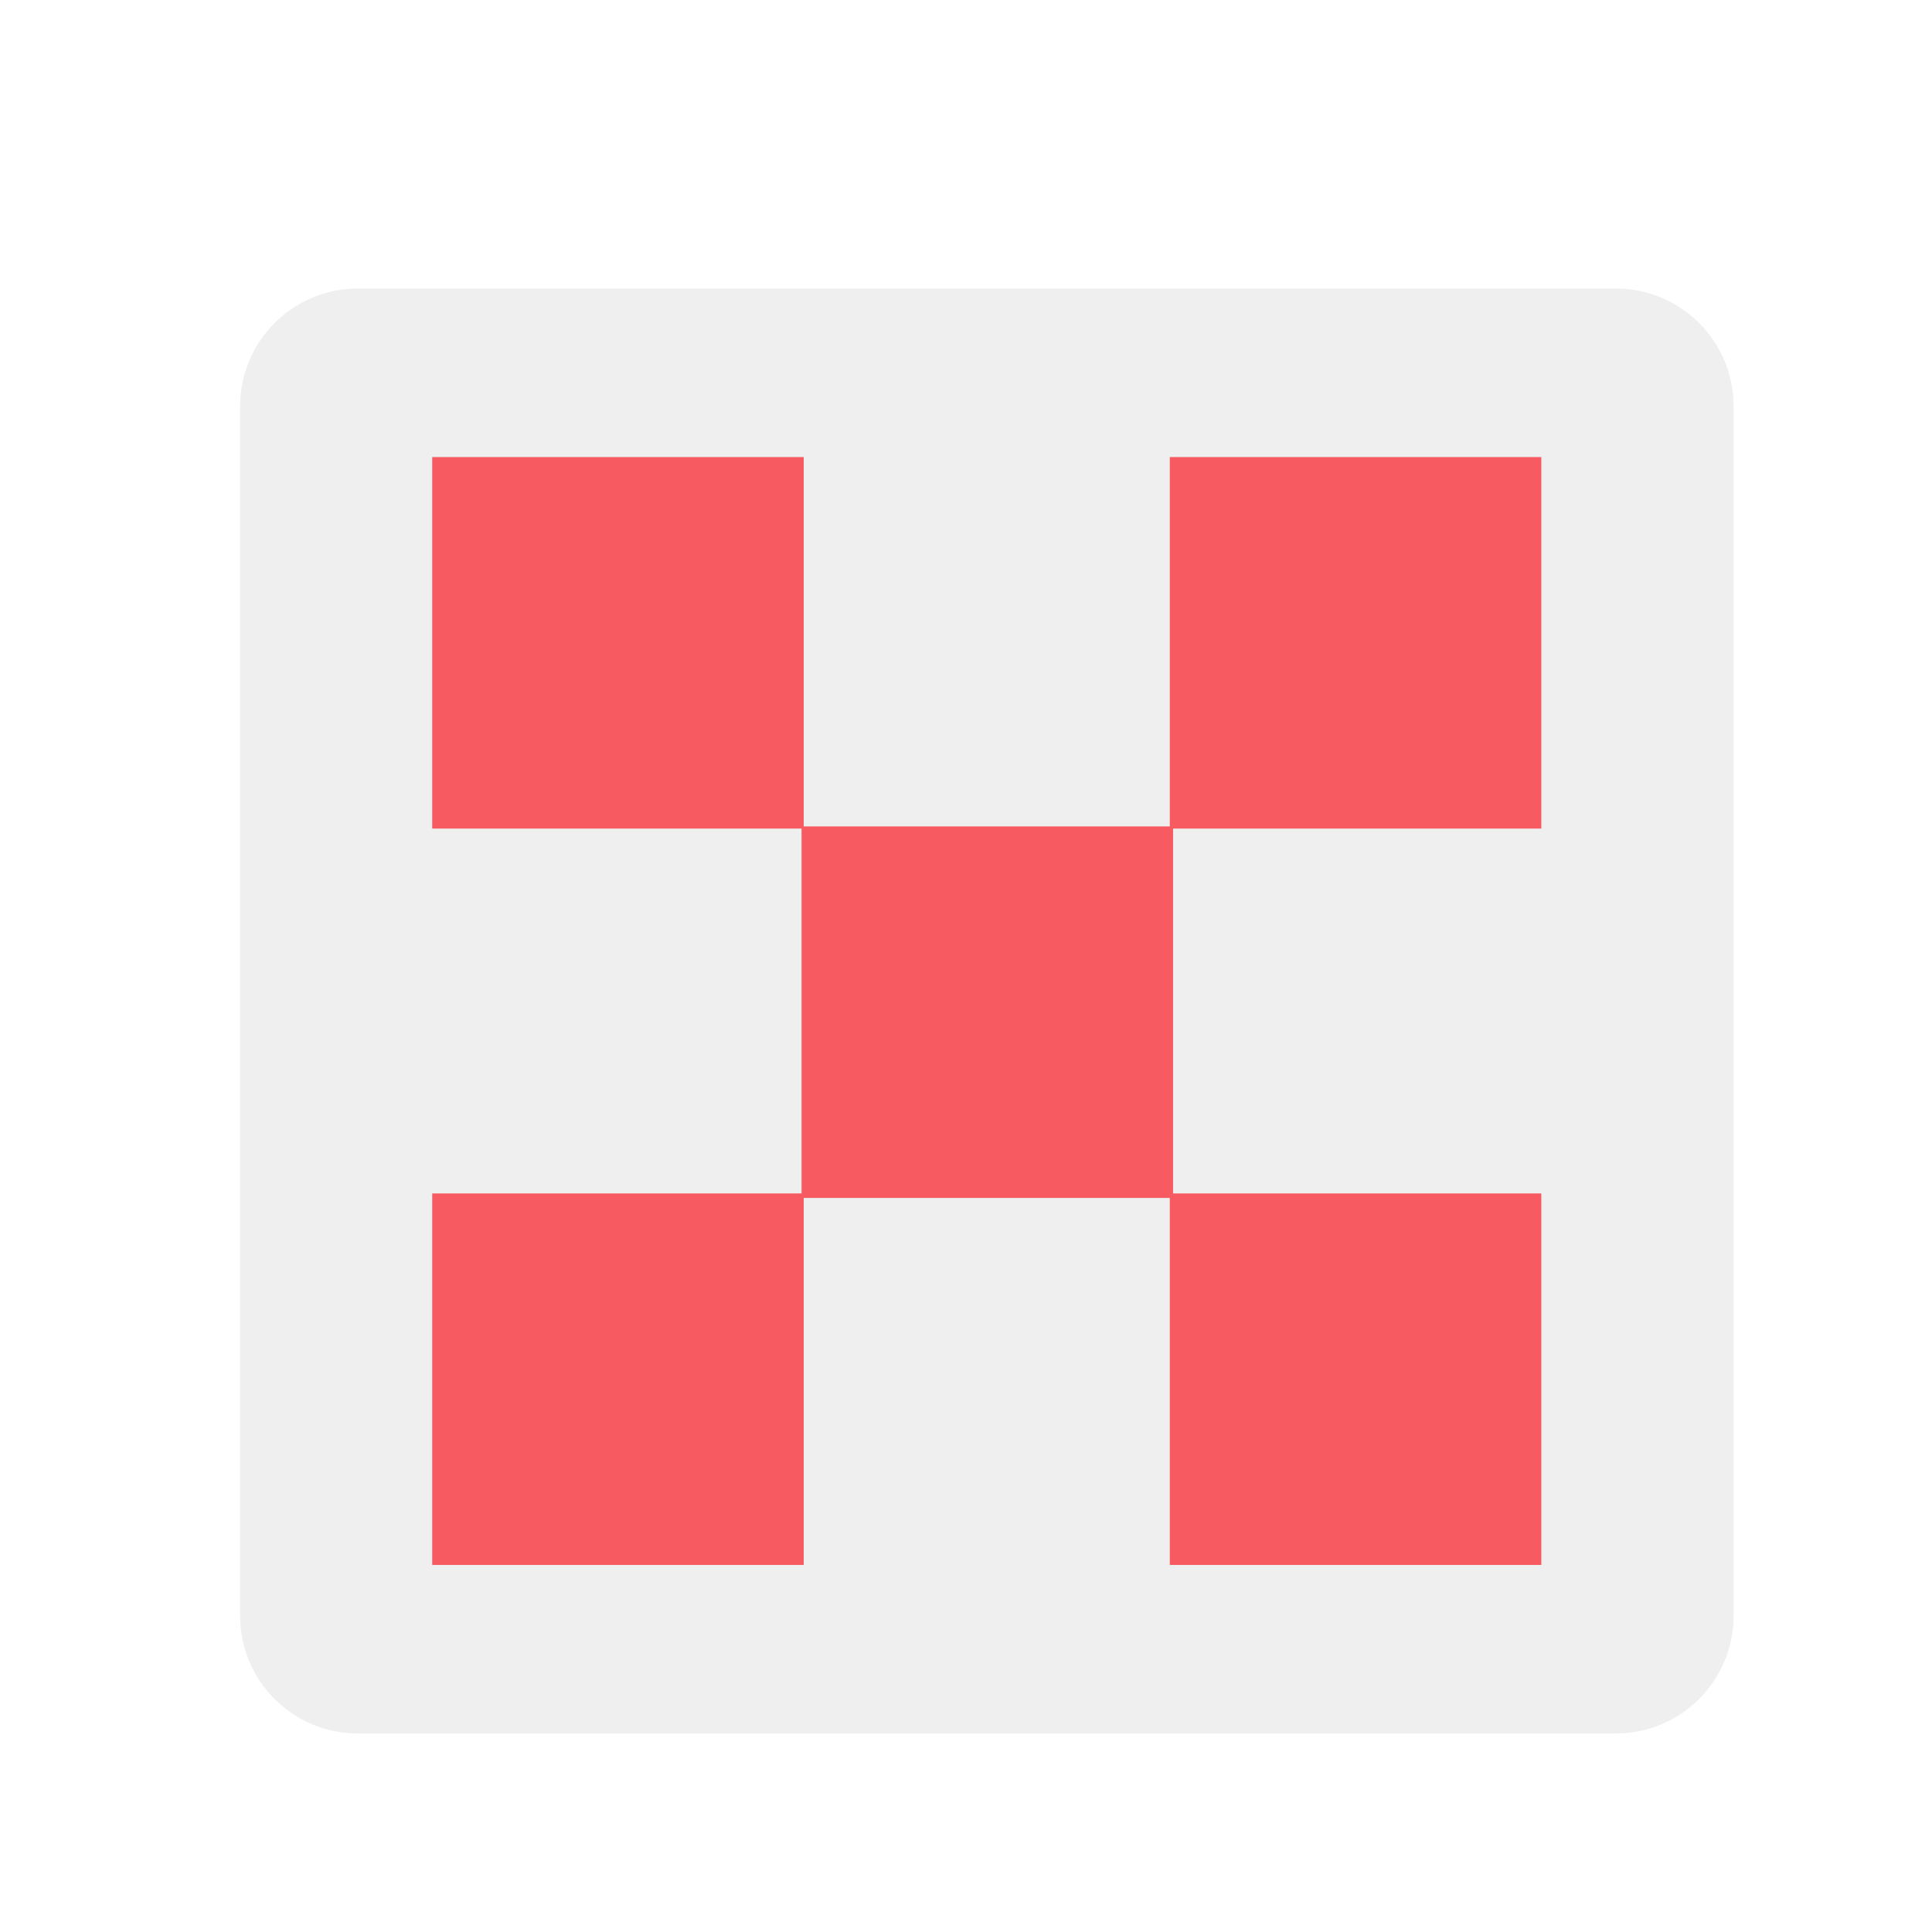
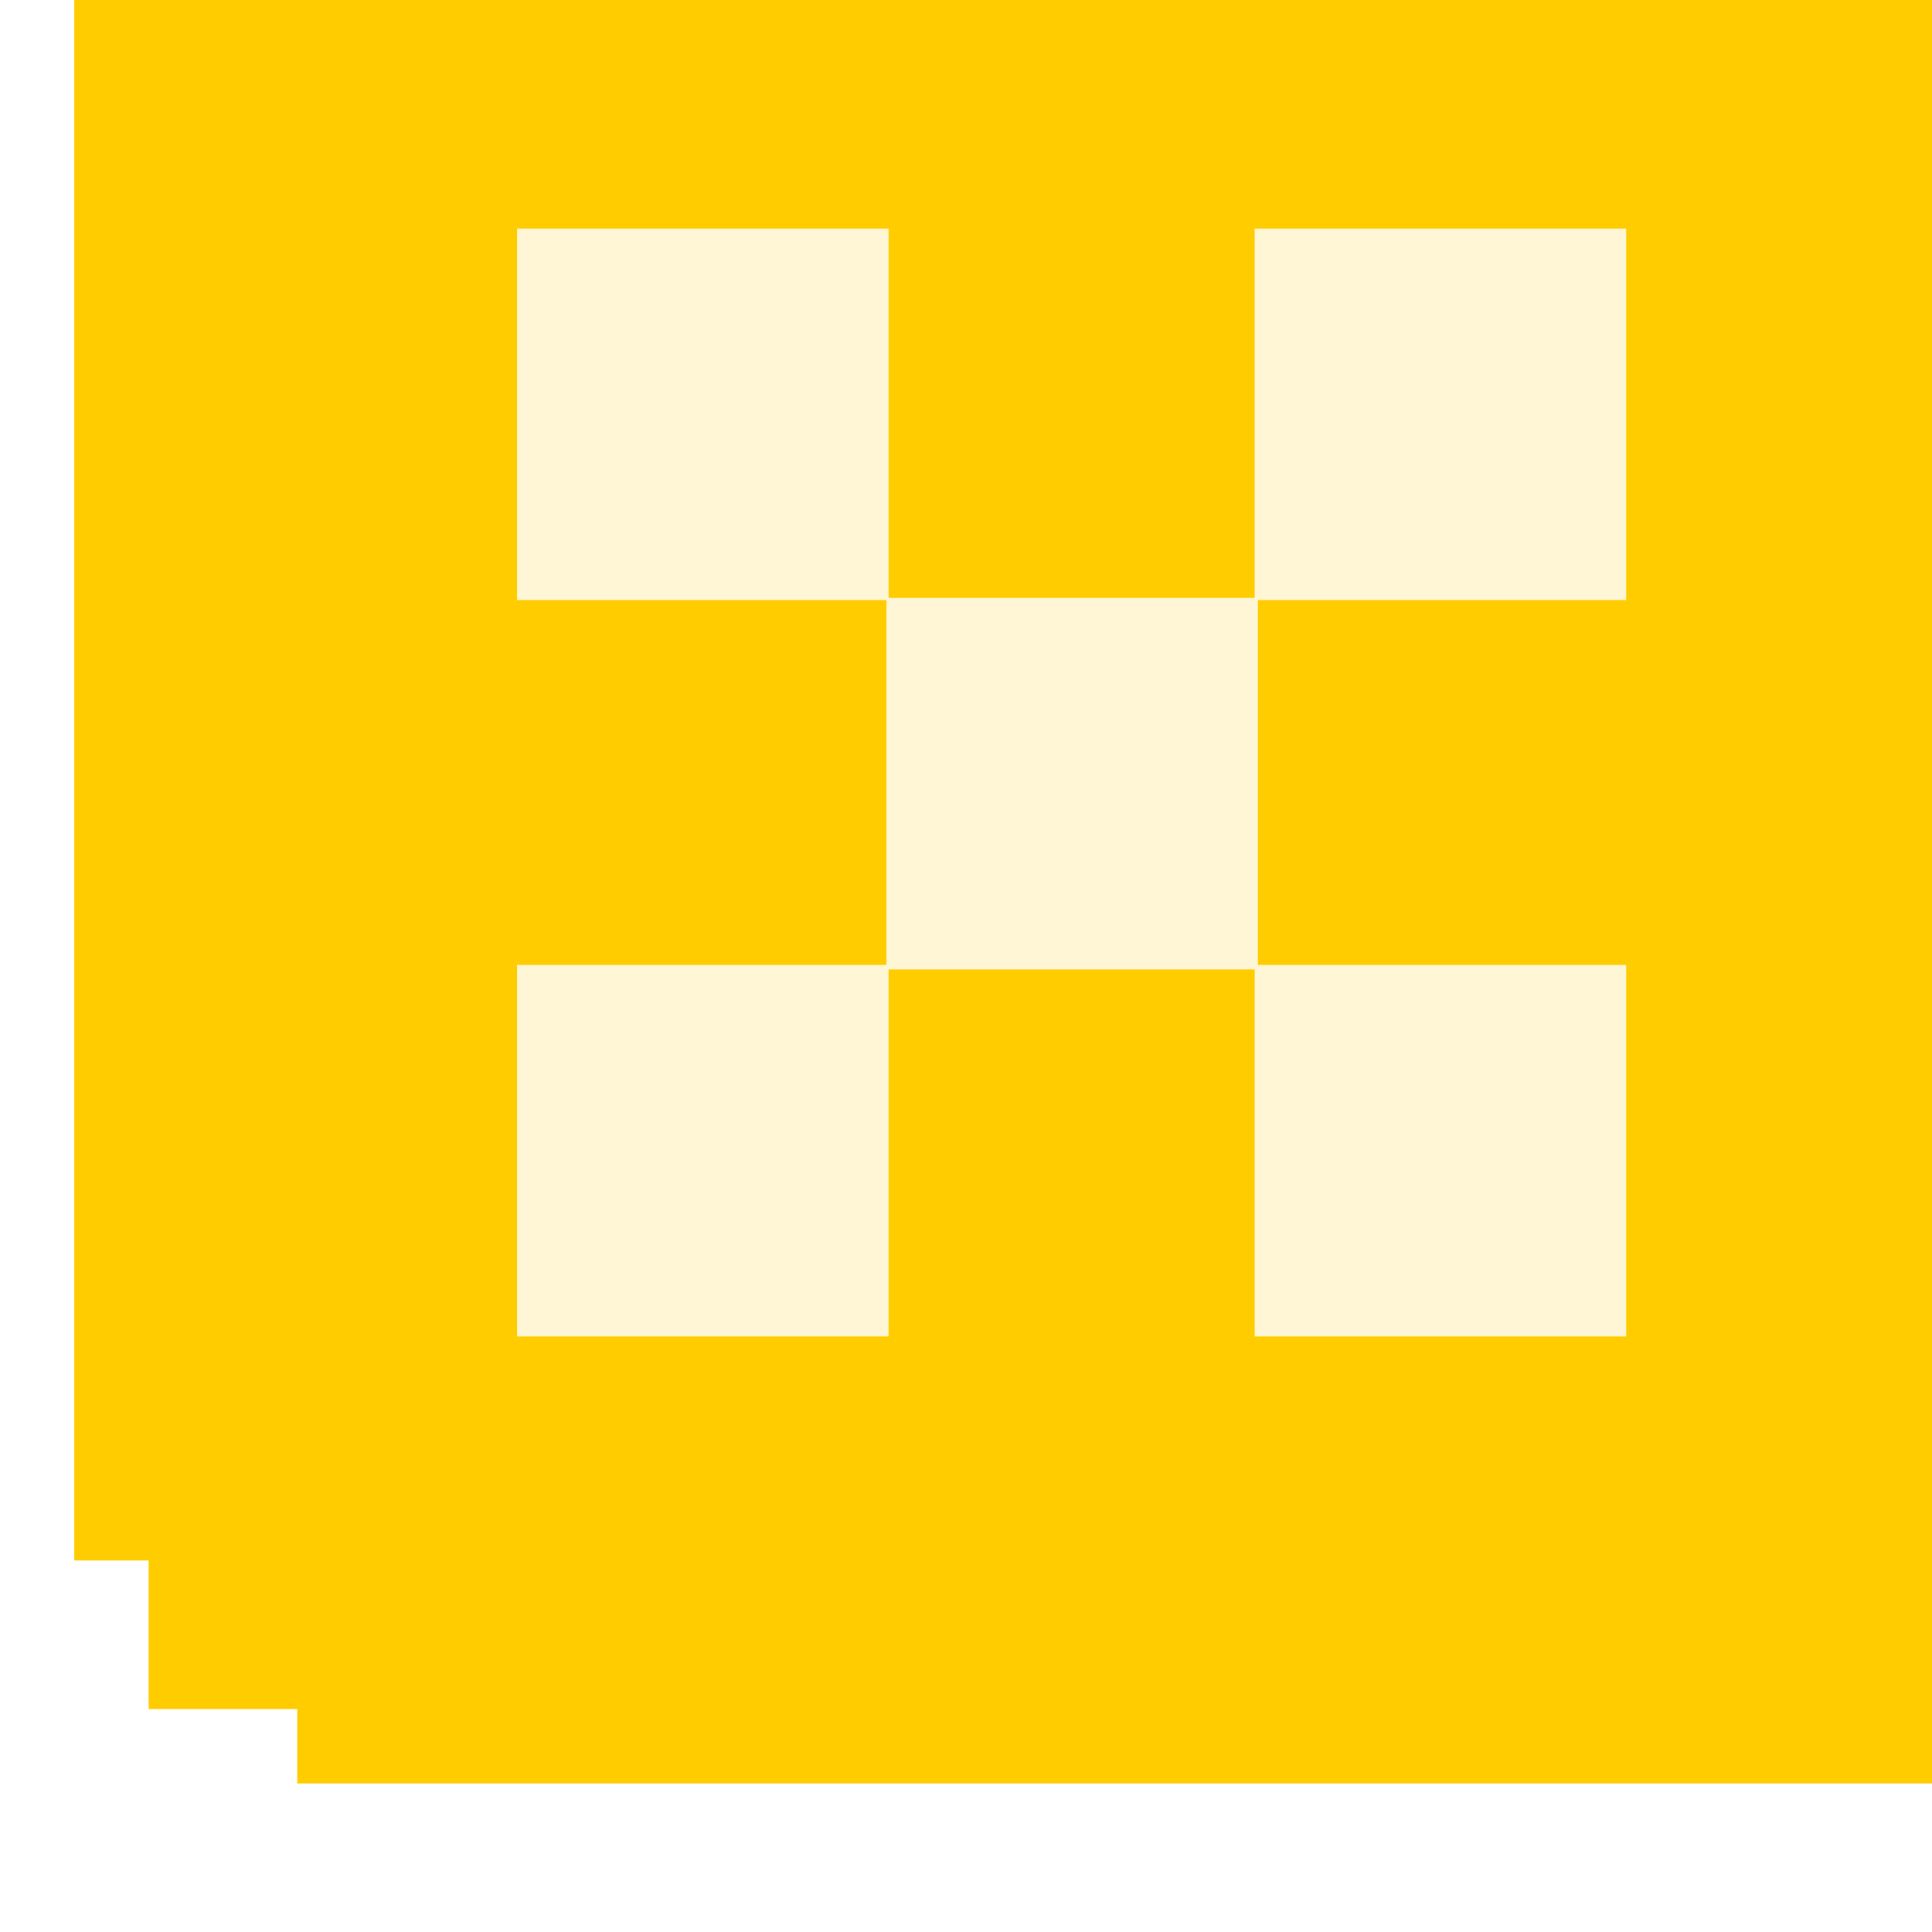
<svg xmlns="http://www.w3.org/2000/svg" version="1.0" id="Foreground" x="0px" y="0px" width="26" height="26" viewBox="0 0 18.909 18.909" enable-background="new 0 0 16 16" xml:space="preserve">
  <defs id="defs2397" />
  <g id="g3175-4" transform="translate(1.844262,0.6420747)" style="opacity:0.8">
    <g id="g3172-6" />
  </g>
-   <rect style="color:#000000;clip-rule:nonzero;display:inline;overflow:visible;visibility:visible;opacity:1;isolation:auto;mix-blend-mode:normal;color-interpolation:sRGB;color-interpolation-filters:linearRGB;solid-color:#000000;solid-opacity:1;fill:#efefef;fill-opacity:1;fill-rule:nonzero;stroke:none;stroke-width:2;stroke-linecap:round;stroke-linejoin:miter;stroke-miterlimit:4;stroke-dasharray:none;stroke-dashoffset:0;stroke-opacity:1;color-rendering:auto;image-rendering:auto;shape-rendering:auto;text-rendering:auto;enable-background:accumulate" id="rect5573" width="14.617" height="14.142" x="2.35" y="2.824" ry="1.152" />
+   <rect style="color:#000000;clip-rule:nonzero;display:inline;overflow:visible;visibility:visible;opacity:1;isolation:auto;mix-blend-mode:normal;color-interpolation:sRGB;color-interpolation-filters:linearRGB;solid-color:#000000;solid-opacity:1;fill:#ffcc00;fill-opacity:1;fill-rule:nonzero;stroke:none;stroke-width:2;stroke-linecap:round;stroke-linejoin:miter;stroke-miterlimit:4;stroke-dasharray:none;stroke-dashoffset:0;stroke-opacity:1;color-rendering:auto;image-rendering:auto;shape-rendering:auto;text-rendering:auto;enable-background:accumulate" id="rect5573" width="17.455" height="16.727" x="1.455" y="-5.8935821e-06" ry="0" />
  <g id="g27275-6-6-6" style="display:inline;fill:#000000;fill-opacity:1" transform="matrix(0.7272727,0,0,0.7272727,4.176204,2.78384)">
    <g transform="translate(-41,-760)" id="g27277-1-1-2" style="display:inline;fill:#000000;fill-opacity:1" />
  </g>
-   <g id="g5566" style="fill:#f75a61;fill-opacity:1" transform="translate(0.7171723,0.8925112)">
-     <rect y="3.581" x="10.732" height="3.636" width="3.636" id="rect5477-5" style="color:#000000;clip-rule:nonzero;display:inline;overflow:visible;visibility:visible;opacity:1;isolation:auto;mix-blend-mode:normal;color-interpolation:sRGB;color-interpolation-filters:linearRGB;solid-color:#000000;solid-opacity:1;fill:#f75a61;fill-opacity:1;fill-rule:nonzero;stroke:none;stroke-width:1.455;stroke-linecap:round;stroke-linejoin:miter;stroke-miterlimit:4;stroke-dasharray:none;stroke-dashoffset:0;stroke-opacity:1;color-rendering:auto;image-rendering:auto;shape-rendering:auto;text-rendering:auto;enable-background:accumulate" />
-     <rect y="7.196" x="7.128" height="3.636" width="3.636" id="rect5477-5-6" style="color:#000000;clip-rule:nonzero;display:inline;overflow:visible;visibility:visible;opacity:1;isolation:auto;mix-blend-mode:normal;color-interpolation:sRGB;color-interpolation-filters:linearRGB;solid-color:#000000;solid-opacity:1;fill:#f75a61;fill-opacity:1;fill-rule:nonzero;stroke:none;stroke-width:1.455;stroke-linecap:round;stroke-linejoin:miter;stroke-miterlimit:4;stroke-dasharray:none;stroke-dashoffset:0;stroke-opacity:1;color-rendering:auto;image-rendering:auto;shape-rendering:auto;text-rendering:auto;enable-background:accumulate" />
-     <rect y="3.581" x="3.513" height="3.636" width="3.636" id="rect5477-5-2" style="color:#000000;clip-rule:nonzero;display:inline;overflow:visible;visibility:visible;opacity:1;isolation:auto;mix-blend-mode:normal;color-interpolation:sRGB;color-interpolation-filters:linearRGB;solid-color:#000000;solid-opacity:1;fill:#f75a61;fill-opacity:1;fill-rule:nonzero;stroke:none;stroke-width:1.455;stroke-linecap:round;stroke-linejoin:miter;stroke-miterlimit:4;stroke-dasharray:none;stroke-dashoffset:0;stroke-opacity:1;color-rendering:auto;image-rendering:auto;shape-rendering:auto;text-rendering:auto;enable-background:accumulate" />
-     <rect y="10.788" x="3.513" height="3.636" width="3.636" id="rect5477-5-9" style="color:#000000;clip-rule:nonzero;display:inline;overflow:visible;visibility:visible;opacity:1;isolation:auto;mix-blend-mode:normal;color-interpolation:sRGB;color-interpolation-filters:linearRGB;solid-color:#000000;solid-opacity:1;fill:#f75a61;fill-opacity:1;fill-rule:nonzero;stroke:none;stroke-width:1.455;stroke-linecap:round;stroke-linejoin:miter;stroke-miterlimit:4;stroke-dasharray:none;stroke-dashoffset:0;stroke-opacity:1;color-rendering:auto;image-rendering:auto;shape-rendering:auto;text-rendering:auto;enable-background:accumulate" />
-     <rect y="10.788" x="10.732" height="3.636" width="3.636" id="rect5477-5-1" style="color:#000000;clip-rule:nonzero;display:inline;overflow:visible;visibility:visible;opacity:1;isolation:auto;mix-blend-mode:normal;color-interpolation:sRGB;color-interpolation-filters:linearRGB;solid-color:#000000;solid-opacity:1;fill:#f75a61;fill-opacity:1;fill-rule:nonzero;stroke:none;stroke-width:1.455;stroke-linecap:round;stroke-linejoin:miter;stroke-miterlimit:4;stroke-dasharray:none;stroke-dashoffset:0;stroke-opacity:1;color-rendering:auto;image-rendering:auto;shape-rendering:auto;text-rendering:auto;enable-background:accumulate" />
+   <g id="g5566" style="fill:#fff6d5;fill-opacity:1" transform="translate(1.547852,-1.343934)">
+     <rect y="3.581" x="10.732" height="3.636" width="3.636" id="rect5477-5" style="color:#000000;clip-rule:nonzero;display:inline;overflow:visible;visibility:visible;opacity:1;isolation:auto;mix-blend-mode:normal;color-interpolation:sRGB;color-interpolation-filters:linearRGB;solid-color:#000000;solid-opacity:1;fill:#fff6d5;fill-opacity:1;fill-rule:nonzero;stroke:none;stroke-width:1.455;stroke-linecap:round;stroke-linejoin:miter;stroke-miterlimit:4;stroke-dasharray:none;stroke-dashoffset:0;stroke-opacity:1;color-rendering:auto;image-rendering:auto;shape-rendering:auto;text-rendering:auto;enable-background:accumulate" />
+     <rect y="7.196" x="7.128" height="3.636" width="3.636" id="rect5477-5-6" style="color:#000000;clip-rule:nonzero;display:inline;overflow:visible;visibility:visible;opacity:1;isolation:auto;mix-blend-mode:normal;color-interpolation:sRGB;color-interpolation-filters:linearRGB;solid-color:#000000;solid-opacity:1;fill:#fff6d5;fill-opacity:1;fill-rule:nonzero;stroke:none;stroke-width:1.455;stroke-linecap:round;stroke-linejoin:miter;stroke-miterlimit:4;stroke-dasharray:none;stroke-dashoffset:0;stroke-opacity:1;color-rendering:auto;image-rendering:auto;shape-rendering:auto;text-rendering:auto;enable-background:accumulate" />
+     <rect y="3.581" x="3.513" height="3.636" width="3.636" id="rect5477-5-2" style="color:#000000;clip-rule:nonzero;display:inline;overflow:visible;visibility:visible;opacity:1;isolation:auto;mix-blend-mode:normal;color-interpolation:sRGB;color-interpolation-filters:linearRGB;solid-color:#000000;solid-opacity:1;fill:#fff6d5;fill-opacity:1;fill-rule:nonzero;stroke:none;stroke-width:1.455;stroke-linecap:round;stroke-linejoin:miter;stroke-miterlimit:4;stroke-dasharray:none;stroke-dashoffset:0;stroke-opacity:1;color-rendering:auto;image-rendering:auto;shape-rendering:auto;text-rendering:auto;enable-background:accumulate" />
+     <rect y="10.788" x="3.513" height="3.636" width="3.636" id="rect5477-5-9" style="color:#000000;clip-rule:nonzero;display:inline;overflow:visible;visibility:visible;opacity:1;isolation:auto;mix-blend-mode:normal;color-interpolation:sRGB;color-interpolation-filters:linearRGB;solid-color:#000000;solid-opacity:1;fill:#fff6d5;fill-opacity:1;fill-rule:nonzero;stroke:none;stroke-width:1.455;stroke-linecap:round;stroke-linejoin:miter;stroke-miterlimit:4;stroke-dasharray:none;stroke-dashoffset:0;stroke-opacity:1;color-rendering:auto;image-rendering:auto;shape-rendering:auto;text-rendering:auto;enable-background:accumulate" />
+     <rect y="10.788" x="10.732" height="3.636" width="3.636" id="rect5477-5-1" style="color:#000000;clip-rule:nonzero;display:inline;overflow:visible;visibility:visible;opacity:1;isolation:auto;mix-blend-mode:normal;color-interpolation:sRGB;color-interpolation-filters:linearRGB;solid-color:#000000;solid-opacity:1;fill:#fff6d5;fill-opacity:1;fill-rule:nonzero;stroke:none;stroke-width:1.455;stroke-linecap:round;stroke-linejoin:miter;stroke-miterlimit:4;stroke-dasharray:none;stroke-dashoffset:0;stroke-opacity:1;color-rendering:auto;image-rendering:auto;shape-rendering:auto;text-rendering:auto;enable-background:accumulate" />
  </g>
+   <rect style="color:#000000;clip-rule:nonzero;display:inline;overflow:visible;visibility:visible;opacity:1;isolation:auto;mix-blend-mode:normal;color-interpolation:sRGB;color-interpolation-filters:linearRGB;solid-color:#000000;solid-opacity:1;fill:#ffcc00;fill-opacity:1;fill-rule:nonzero;stroke:none;stroke-width:0.547;stroke-linecap:round;stroke-linejoin:miter;stroke-miterlimit:4;stroke-dasharray:none;stroke-dashoffset:0;stroke-opacity:1;color-rendering:auto;image-rendering:auto;shape-rendering:auto;text-rendering:auto;enable-background:accumulate" id="rect13028" width="1.455" height="15.273" x="0.727" y="-5.8935821e-06" />
+   <rect style="color:#000000;clip-rule:nonzero;display:inline;overflow:visible;visibility:visible;opacity:1;isolation:auto;mix-blend-mode:normal;color-interpolation:sRGB;color-interpolation-filters:linearRGB;solid-color:#000000;solid-opacity:1;fill:#ffcc00;fill-opacity:1;fill-rule:nonzero;stroke:none;stroke-width:0.547;stroke-linecap:round;stroke-linejoin:miter;stroke-miterlimit:4;stroke-dasharray:none;stroke-dashoffset:0;stroke-opacity:1;color-rendering:auto;image-rendering:auto;shape-rendering:auto;text-rendering:auto;enable-background:accumulate" id="rect13028-3" width="1.455" height="16" x="16" y="-18.909" transform="matrix(0,1,-1,0,0,0)" />
</svg>
